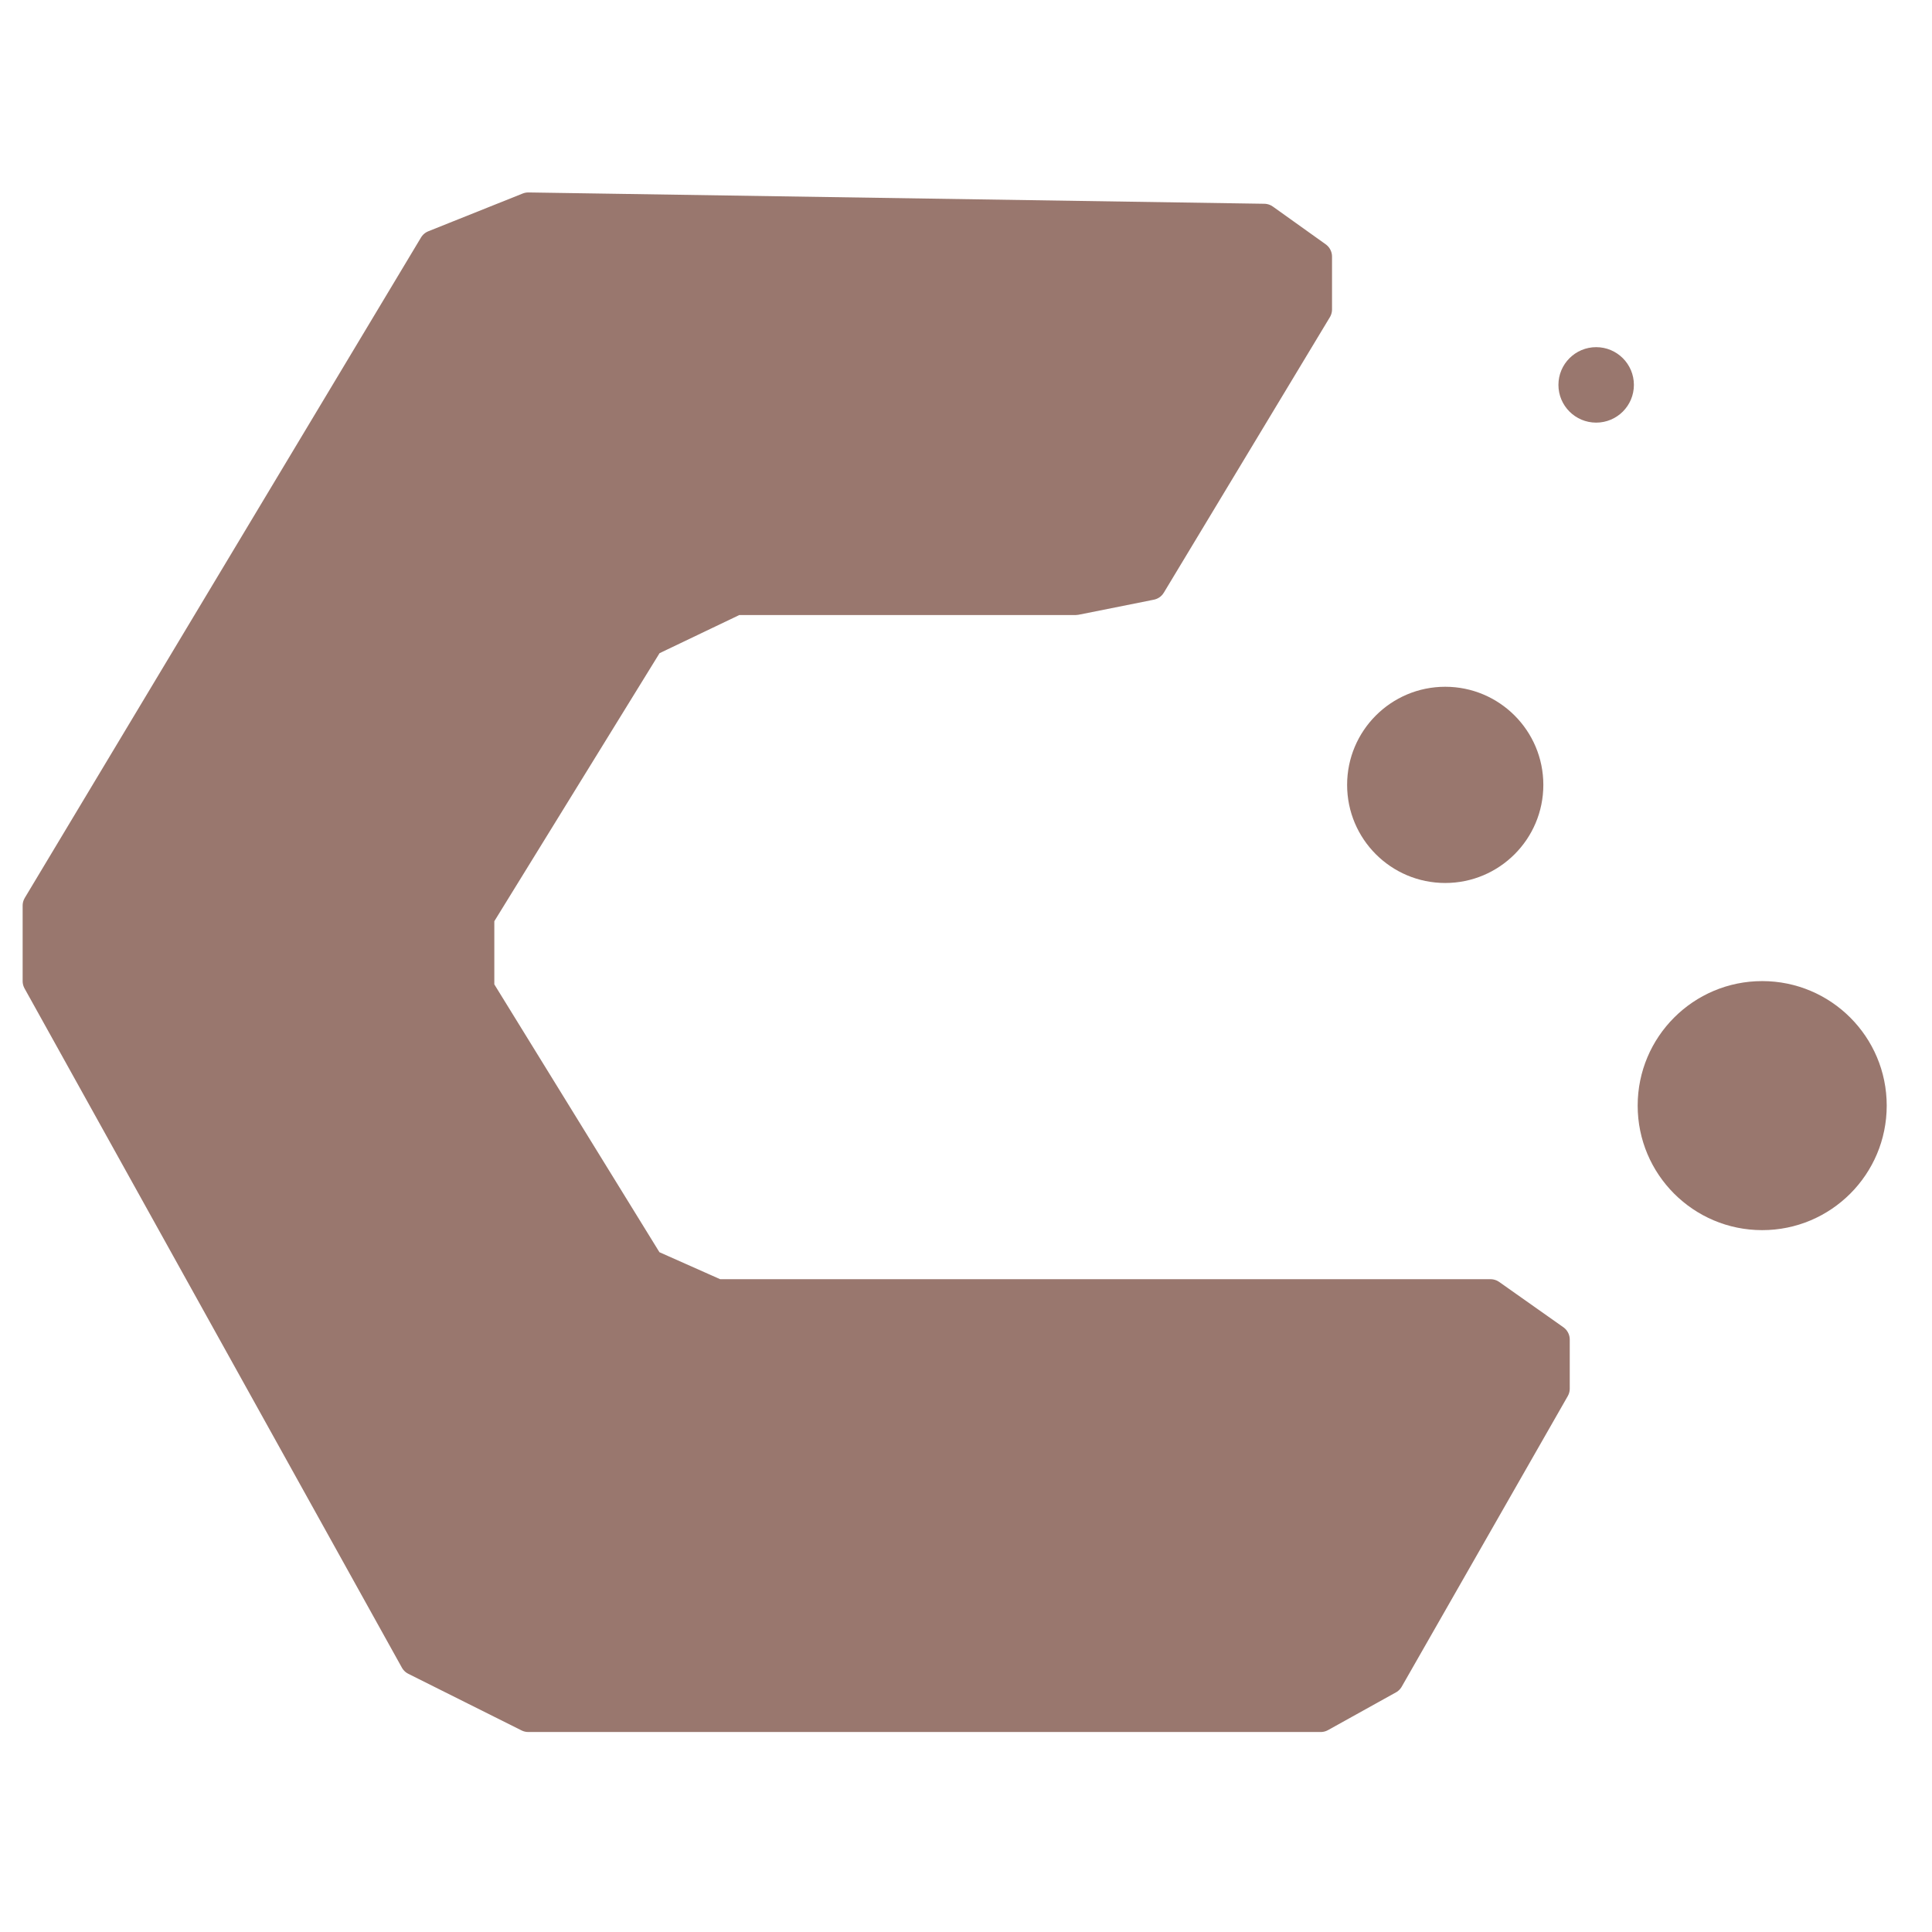
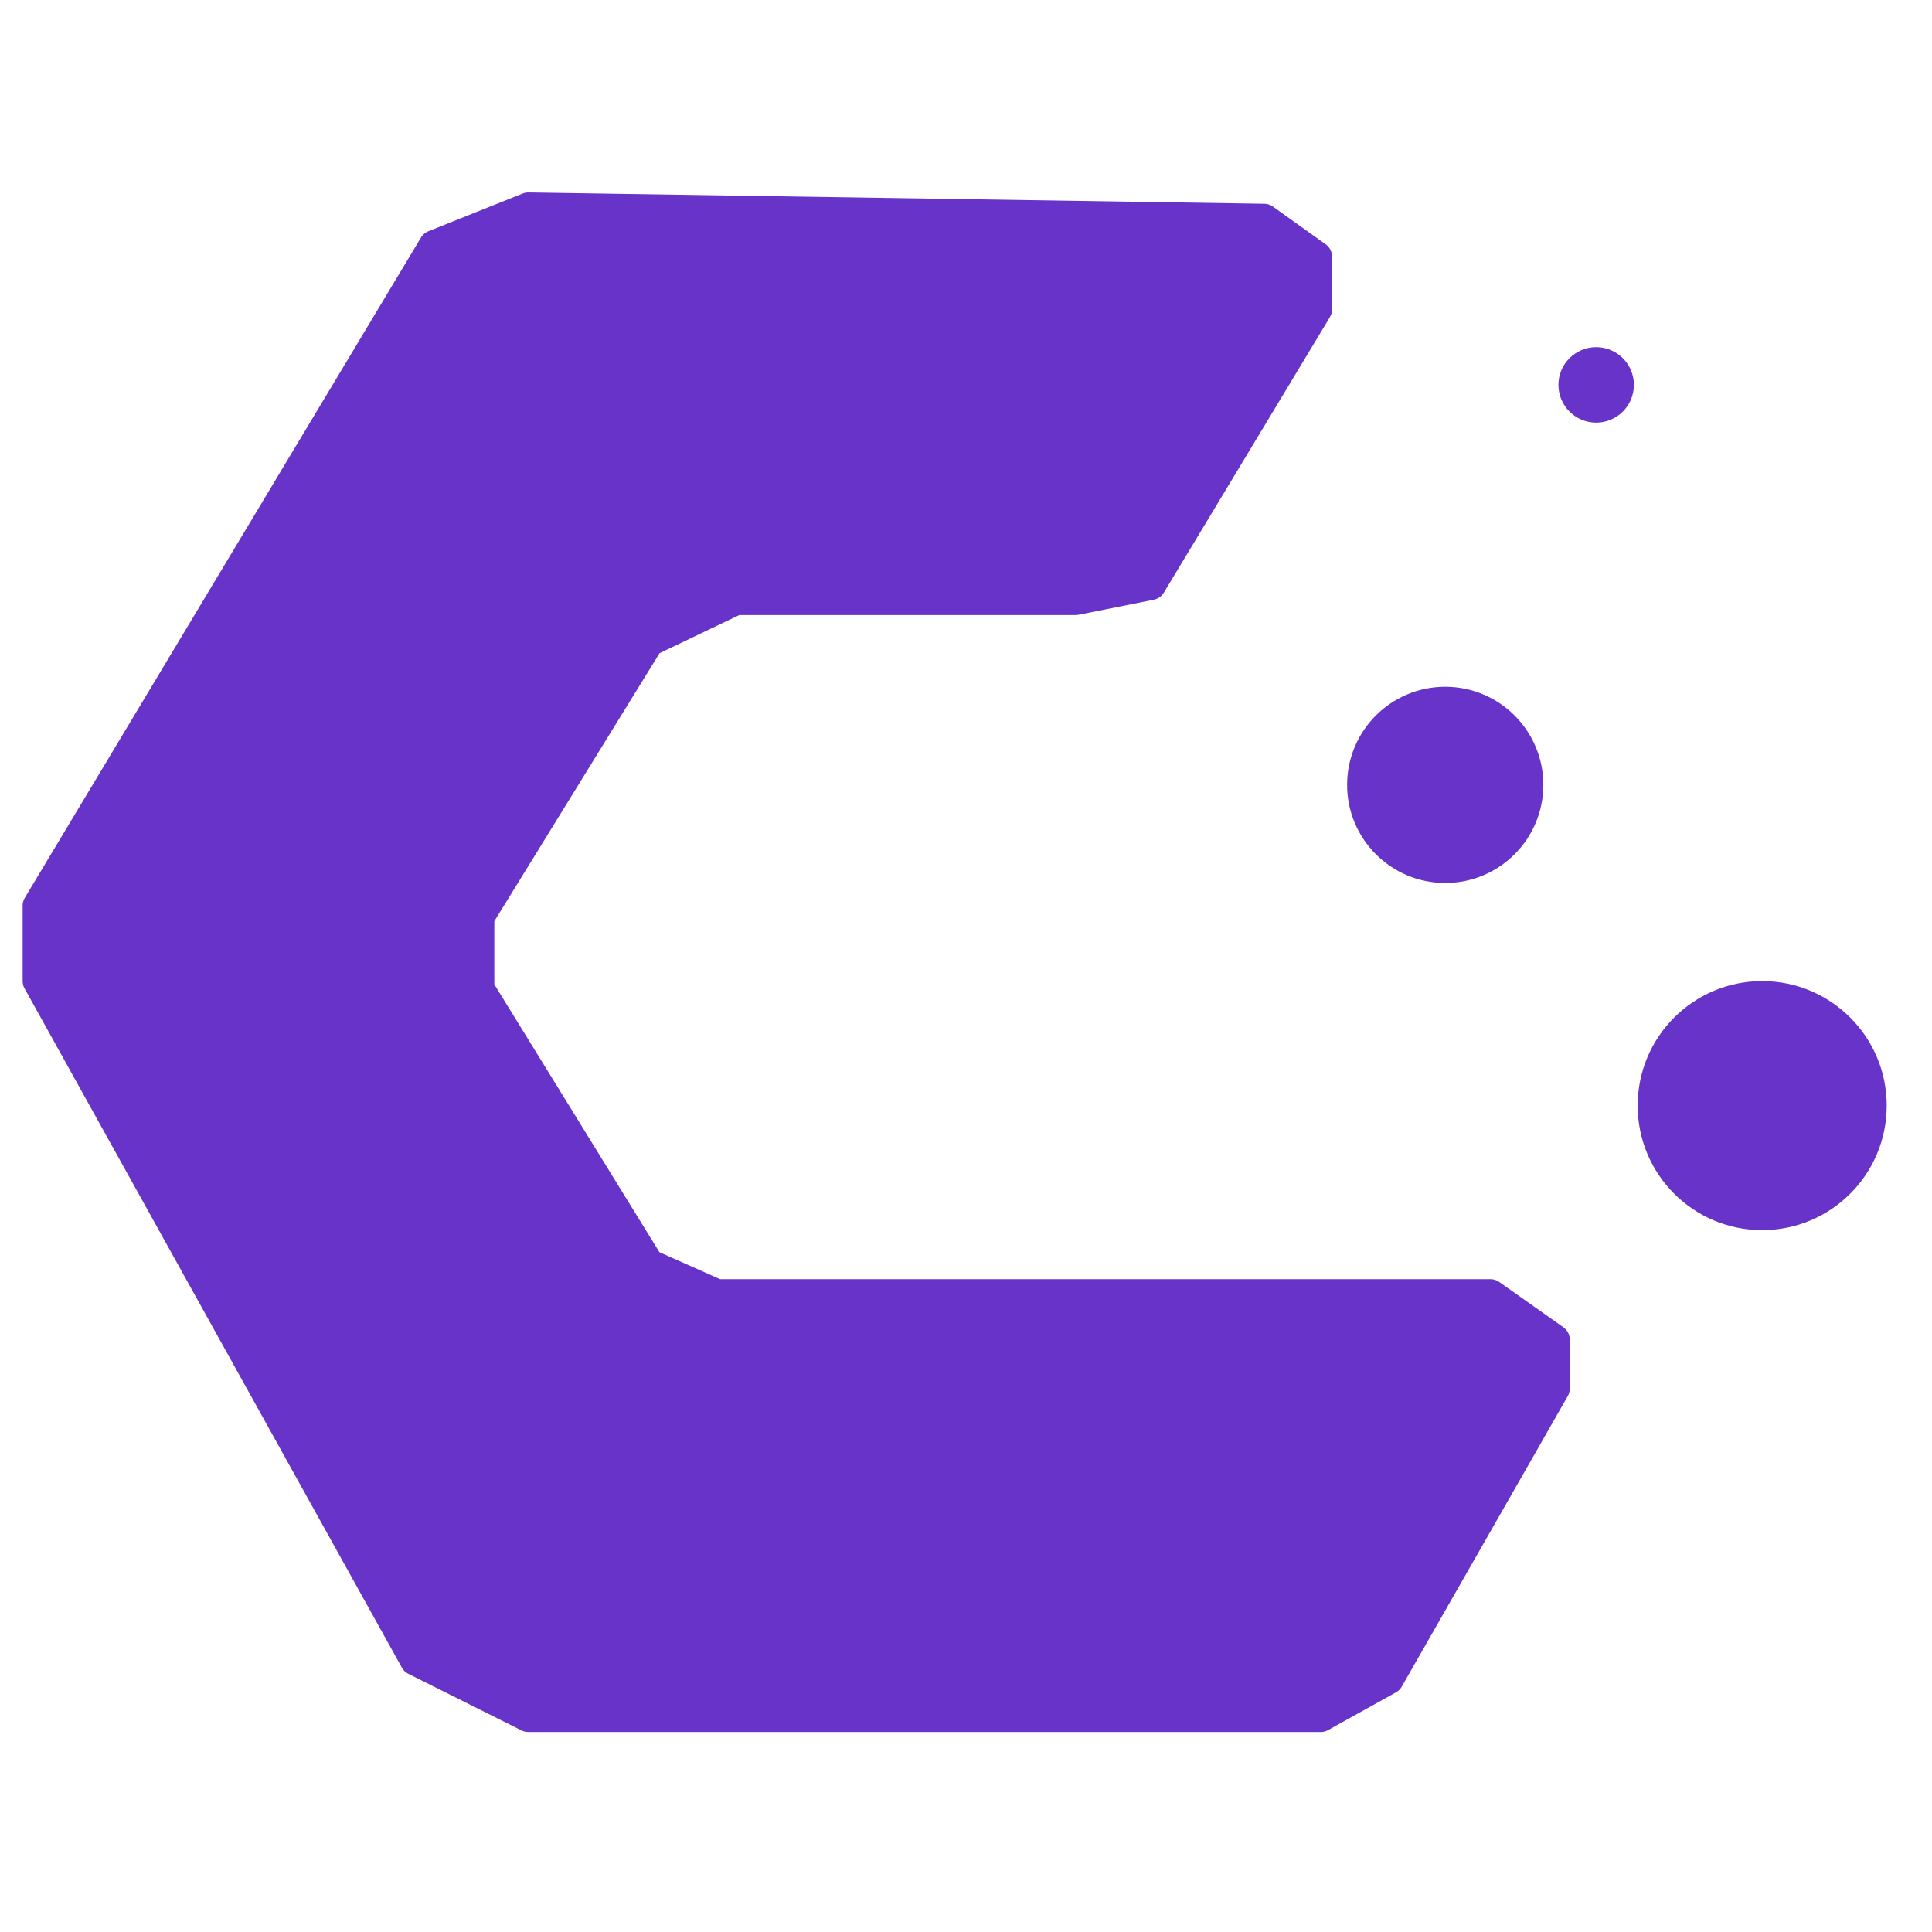
<svg xmlns="http://www.w3.org/2000/svg" viewBox="0 0 512 512" width="16" height="16">
-   <g fill="#99776E" stroke="#99776E" stroke-width="8" stroke-linejoin="round">
+   <g fill="#6733C8" stroke="#6733C8" stroke-width="8" stroke-linejoin="round">
    <path d="M140 55 L335 58 L349 68 L349 82 L305 155 L285 159 L195 159 L172 170 L127 243 L127 262 L172 335 L190 343 L395 343 L412 355 L412 368 L368 445 L350 455 L140 455 L110 440 L10 260 L10 240 L115 65 Z" />
    <circle cx="383" cy="208" r="26" stroke="none" />
    <circle cx="467" cy="293" r="33" stroke="none" />
    <circle cx="423" cy="102" r="10" stroke="none" />
  </g>
</svg>
